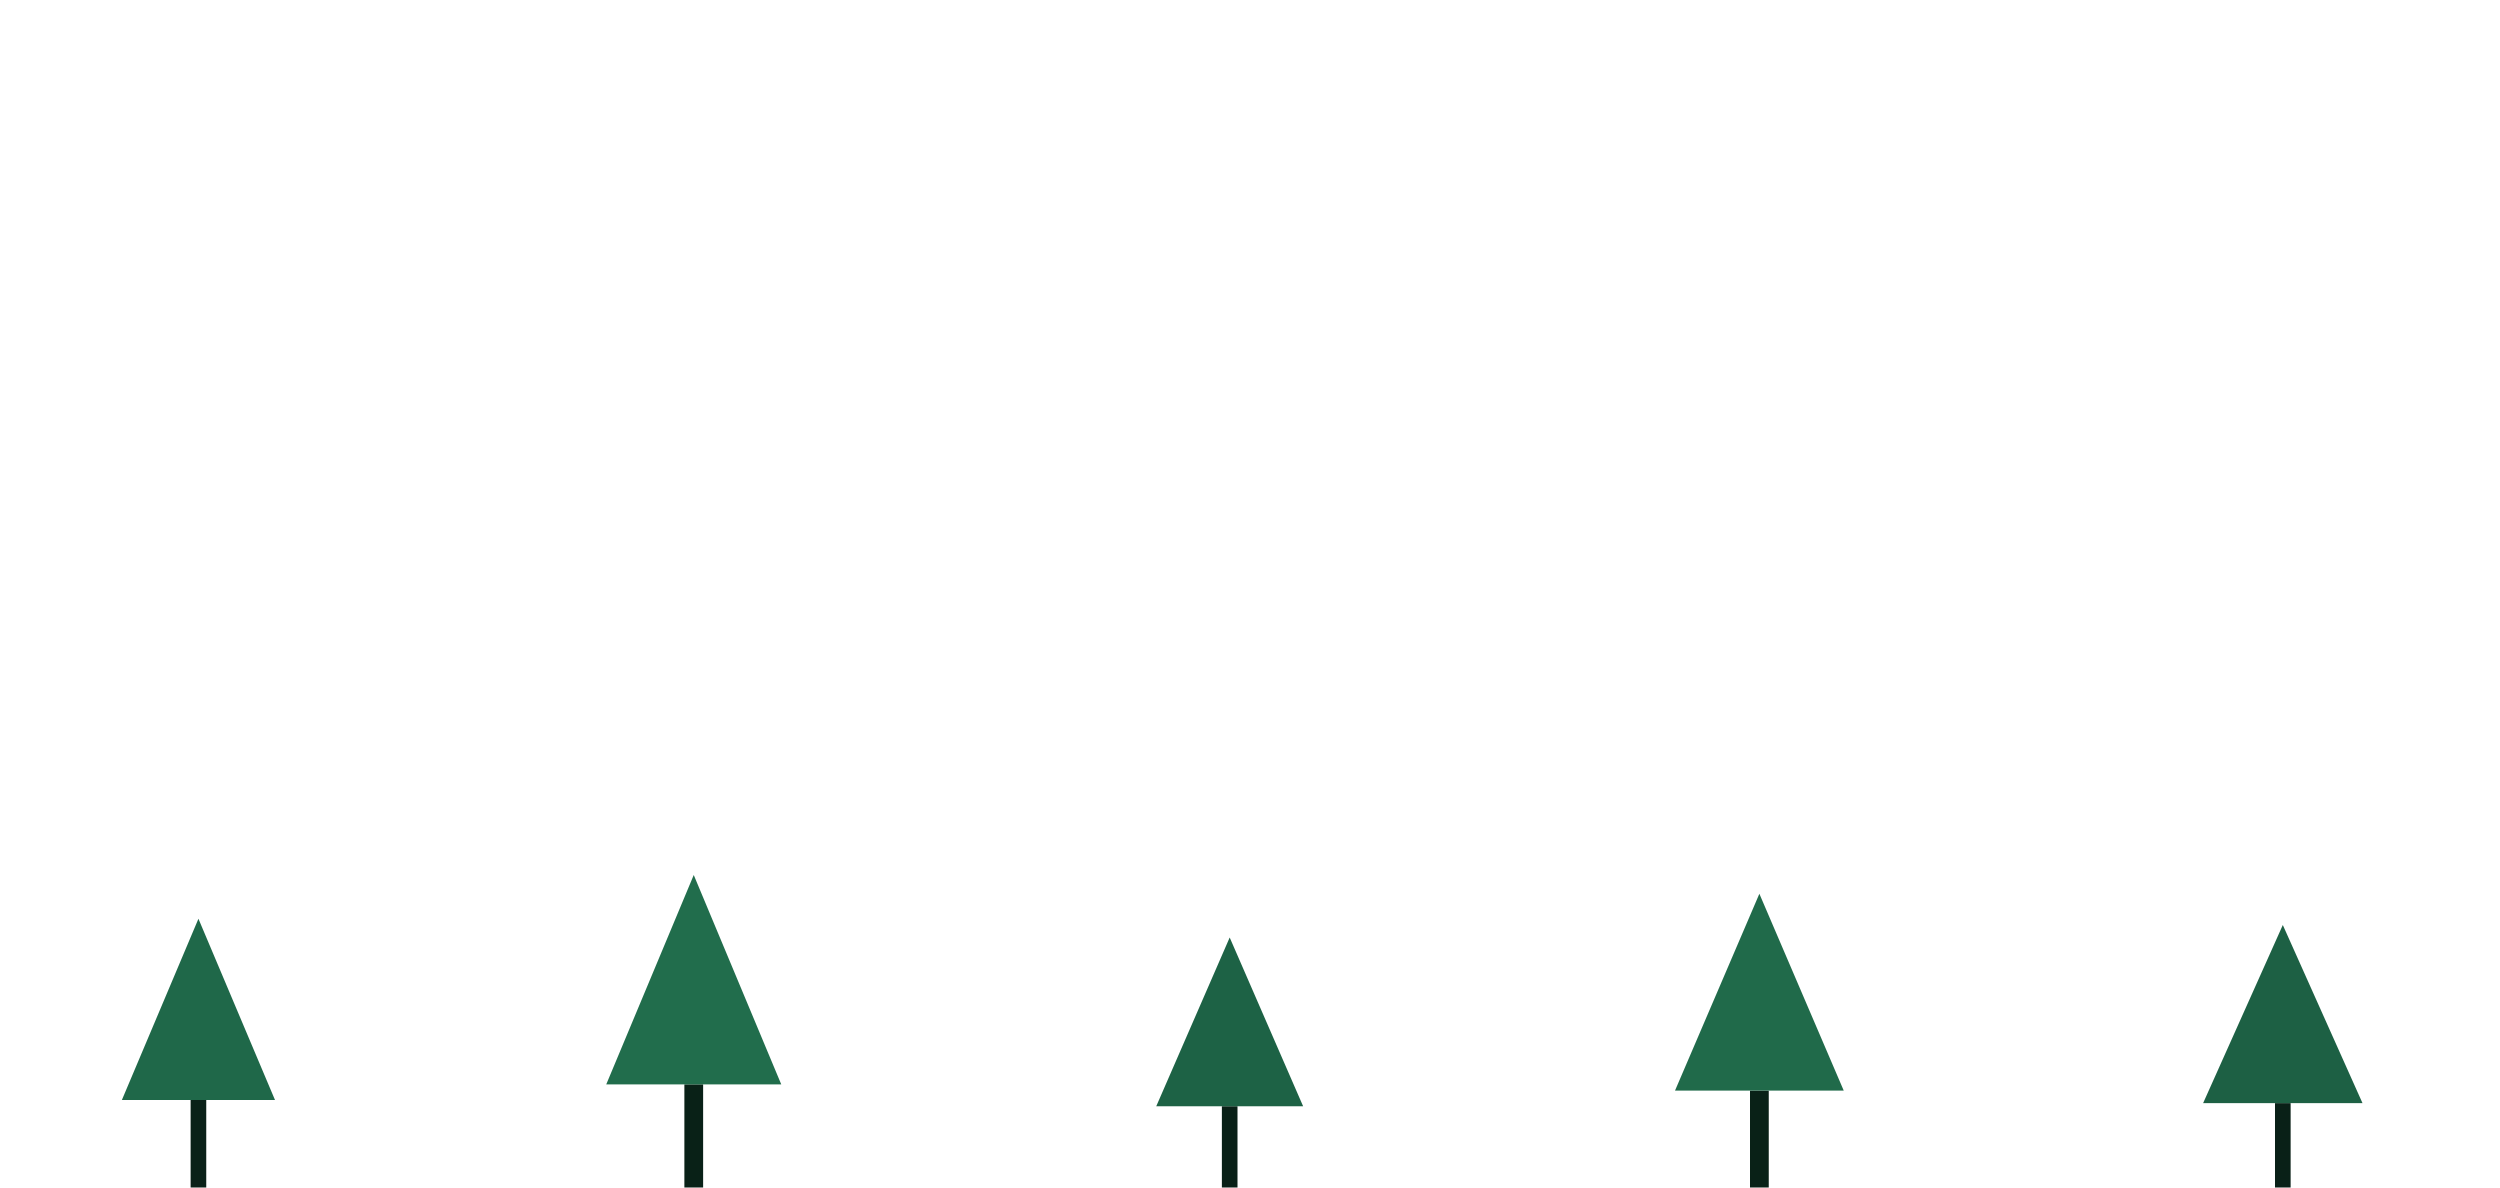
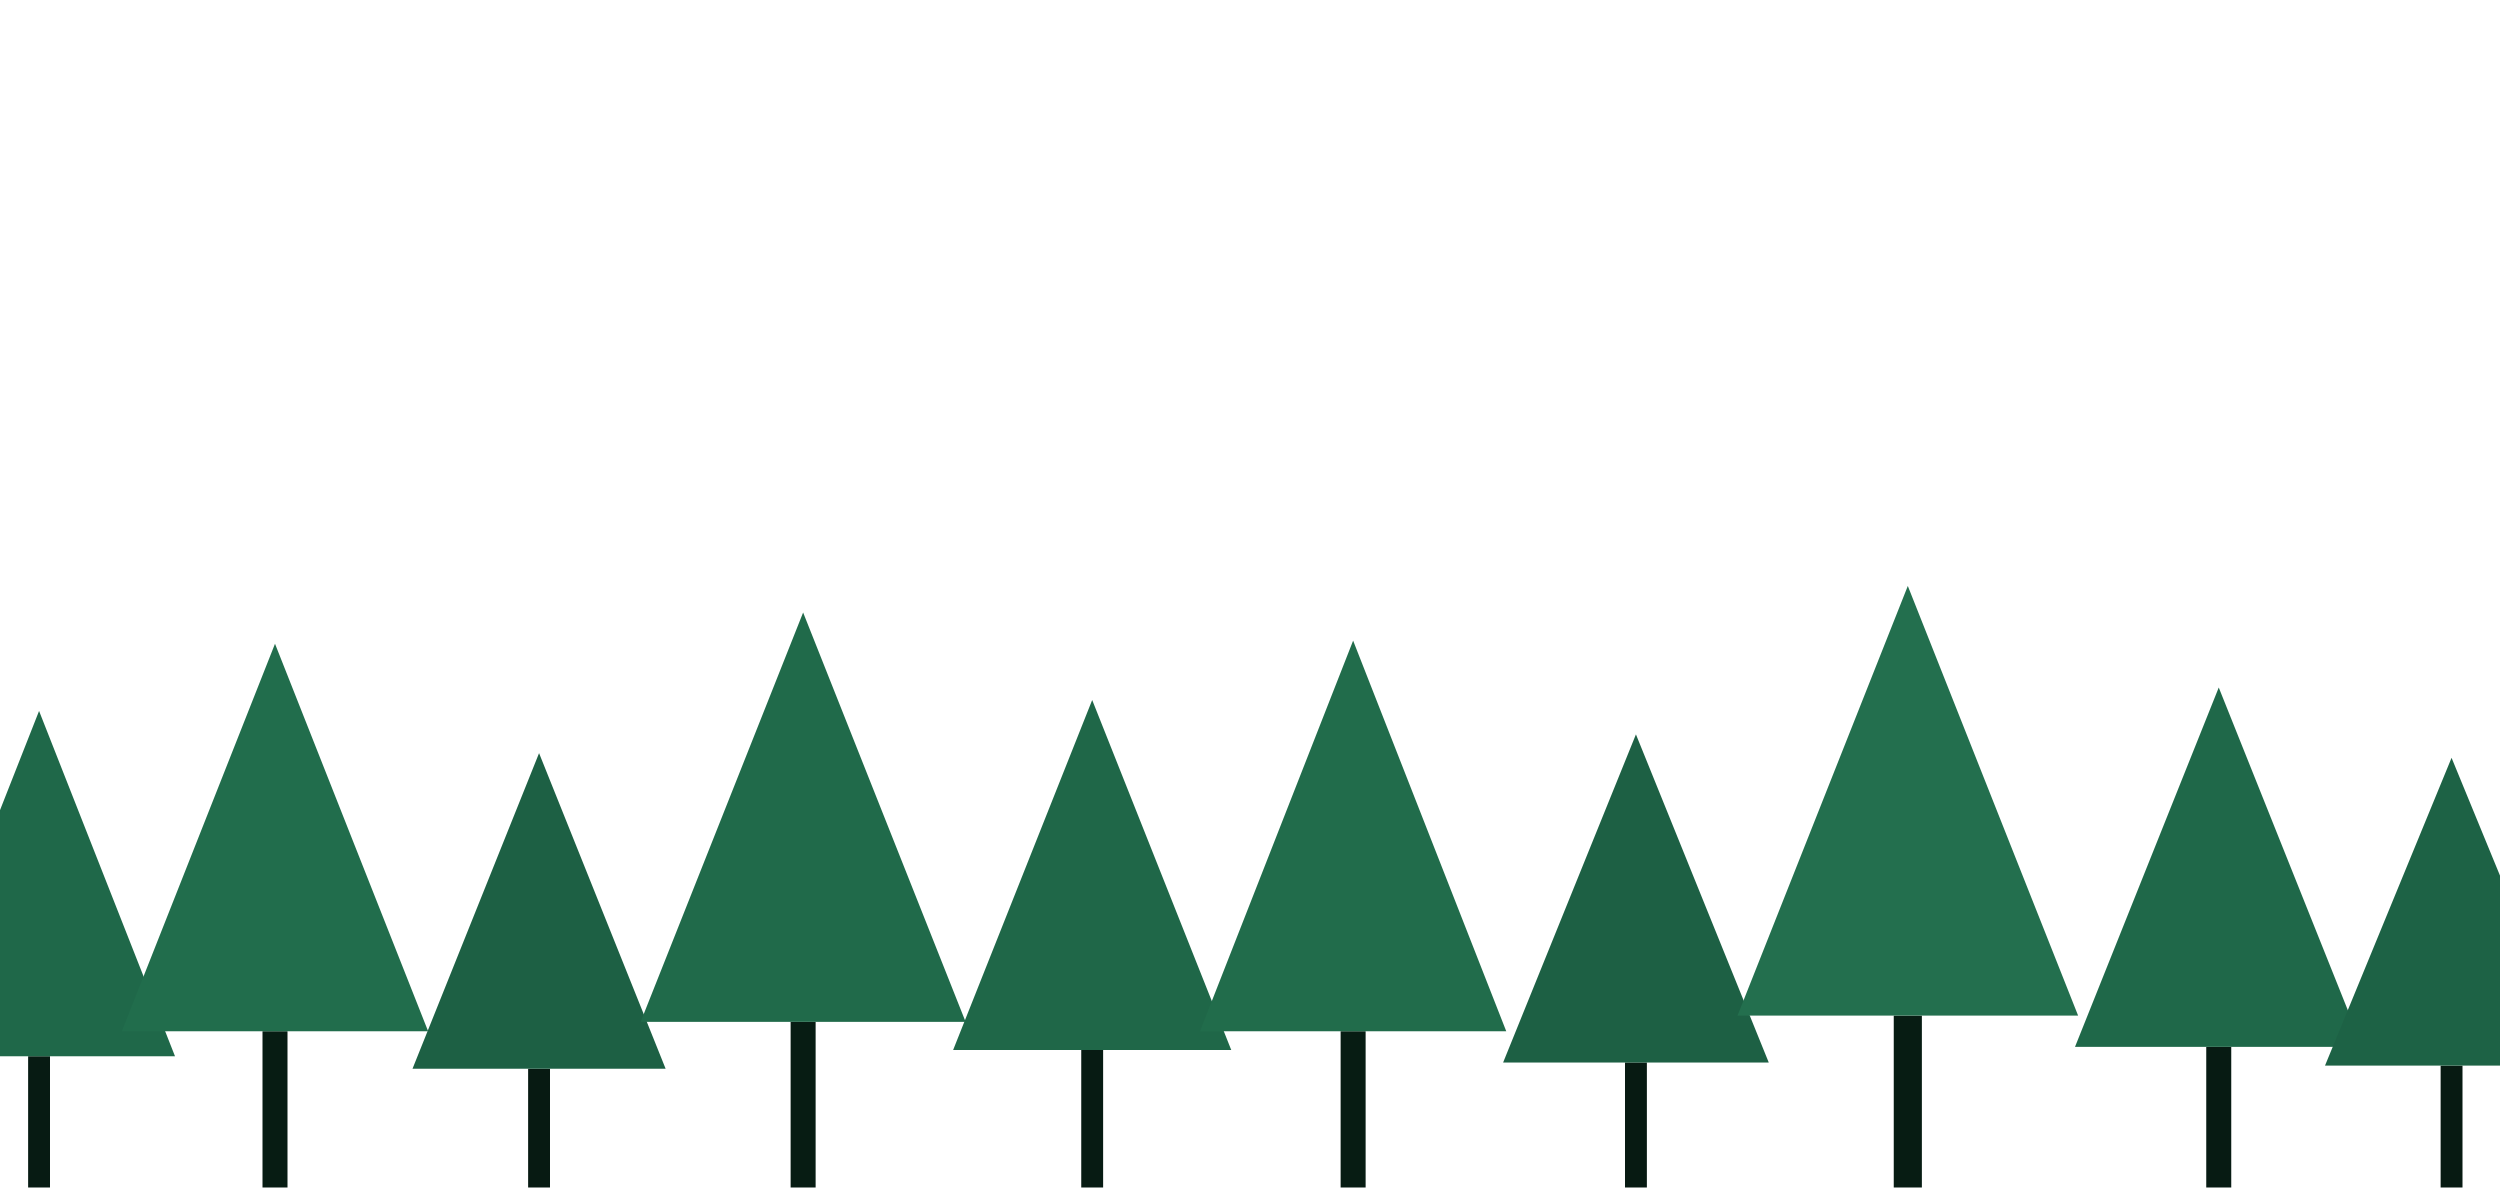
<svg xmlns="http://www.w3.org/2000/svg" viewBox="0 0 1600 760" preserveAspectRatio="none">
  <rect width="1600" height="760" fill="none" />
  <g>
-     <rect x="122" y="704" width="10" height="56" fill="#0a2118" />
-     <polygon fill="#1f6849" points="127,588 78,704 176,704" />
-     <rect x="438" y="694" width="12" height="66" fill="#092117" />
-     <polygon fill="#216d4c" points="444,560 388,694 500,694" />
-     <rect x="782" y="708" width="10" height="52" fill="#092017" />
-     <polygon fill="#1d6245" points="787,600 740,708 834,708" />
-     <rect x="1120" y="698" width="12" height="62" fill="#092117" />
-     <polygon fill="#206a4a" points="1126,572 1072,698 1180,698" />
-     <rect x="1456" y="706" width="10" height="54" fill="#092017" />
-     <polygon fill="#1d6044" points="1461,592 1410,706 1512,706" />
+     <rect x="18" y="676" width="14" height="84" fill="#071b13" />
+     <polygon fill="#1f6849" points="25,455 -62,676 112,676" />
+     <rect x="168" y="660" width="16" height="100" fill="#071c13" />
+     <polygon fill="#216d4c" points="176,412 78,660 274,660" />
+     <rect x="338" y="684" width="14" height="76" fill="#071a12" />
+     <polygon fill="#1d6044" points="345,482 264,684 426,684" />
+     <rect x="506" y="654" width="16" height="106" fill="#071c13" />
+     <polygon fill="#206a4a" points="514,392 410,654 618,654" />
+     <rect x="692" y="672" width="14" height="88" fill="#071b13" />
+     <polygon fill="#1f6748" points="699,448 610,672 788,672" />
+     <rect x="858" y="660" width="16" height="100" fill="#071c13" />
+     <polygon fill="#216c4b" points="866,410 768,660 964,660" />
+     <rect x="1040" y="680" width="14" height="80" fill="#071a12" />
+     <polygon fill="#1d6044" points="1047,470 962,680 1132,680" />
+     <rect x="1212" y="650" width="18" height="110" fill="#071c13" />
+     <polygon fill="#236f4e" points="1221,375 1112,650 1330,650" />
+     <rect x="1412" y="670" width="16" height="90" fill="#071b13" />
+     <polygon fill="#1f6849" points="1420,440 1328,670 1512,670" />
+     <rect x="1562" y="682" width="14" height="78" fill="#071a12" />
+     <polygon fill="#1d6245" points="1569,485 1488,682 1650,682" />
  </g>
</svg>
